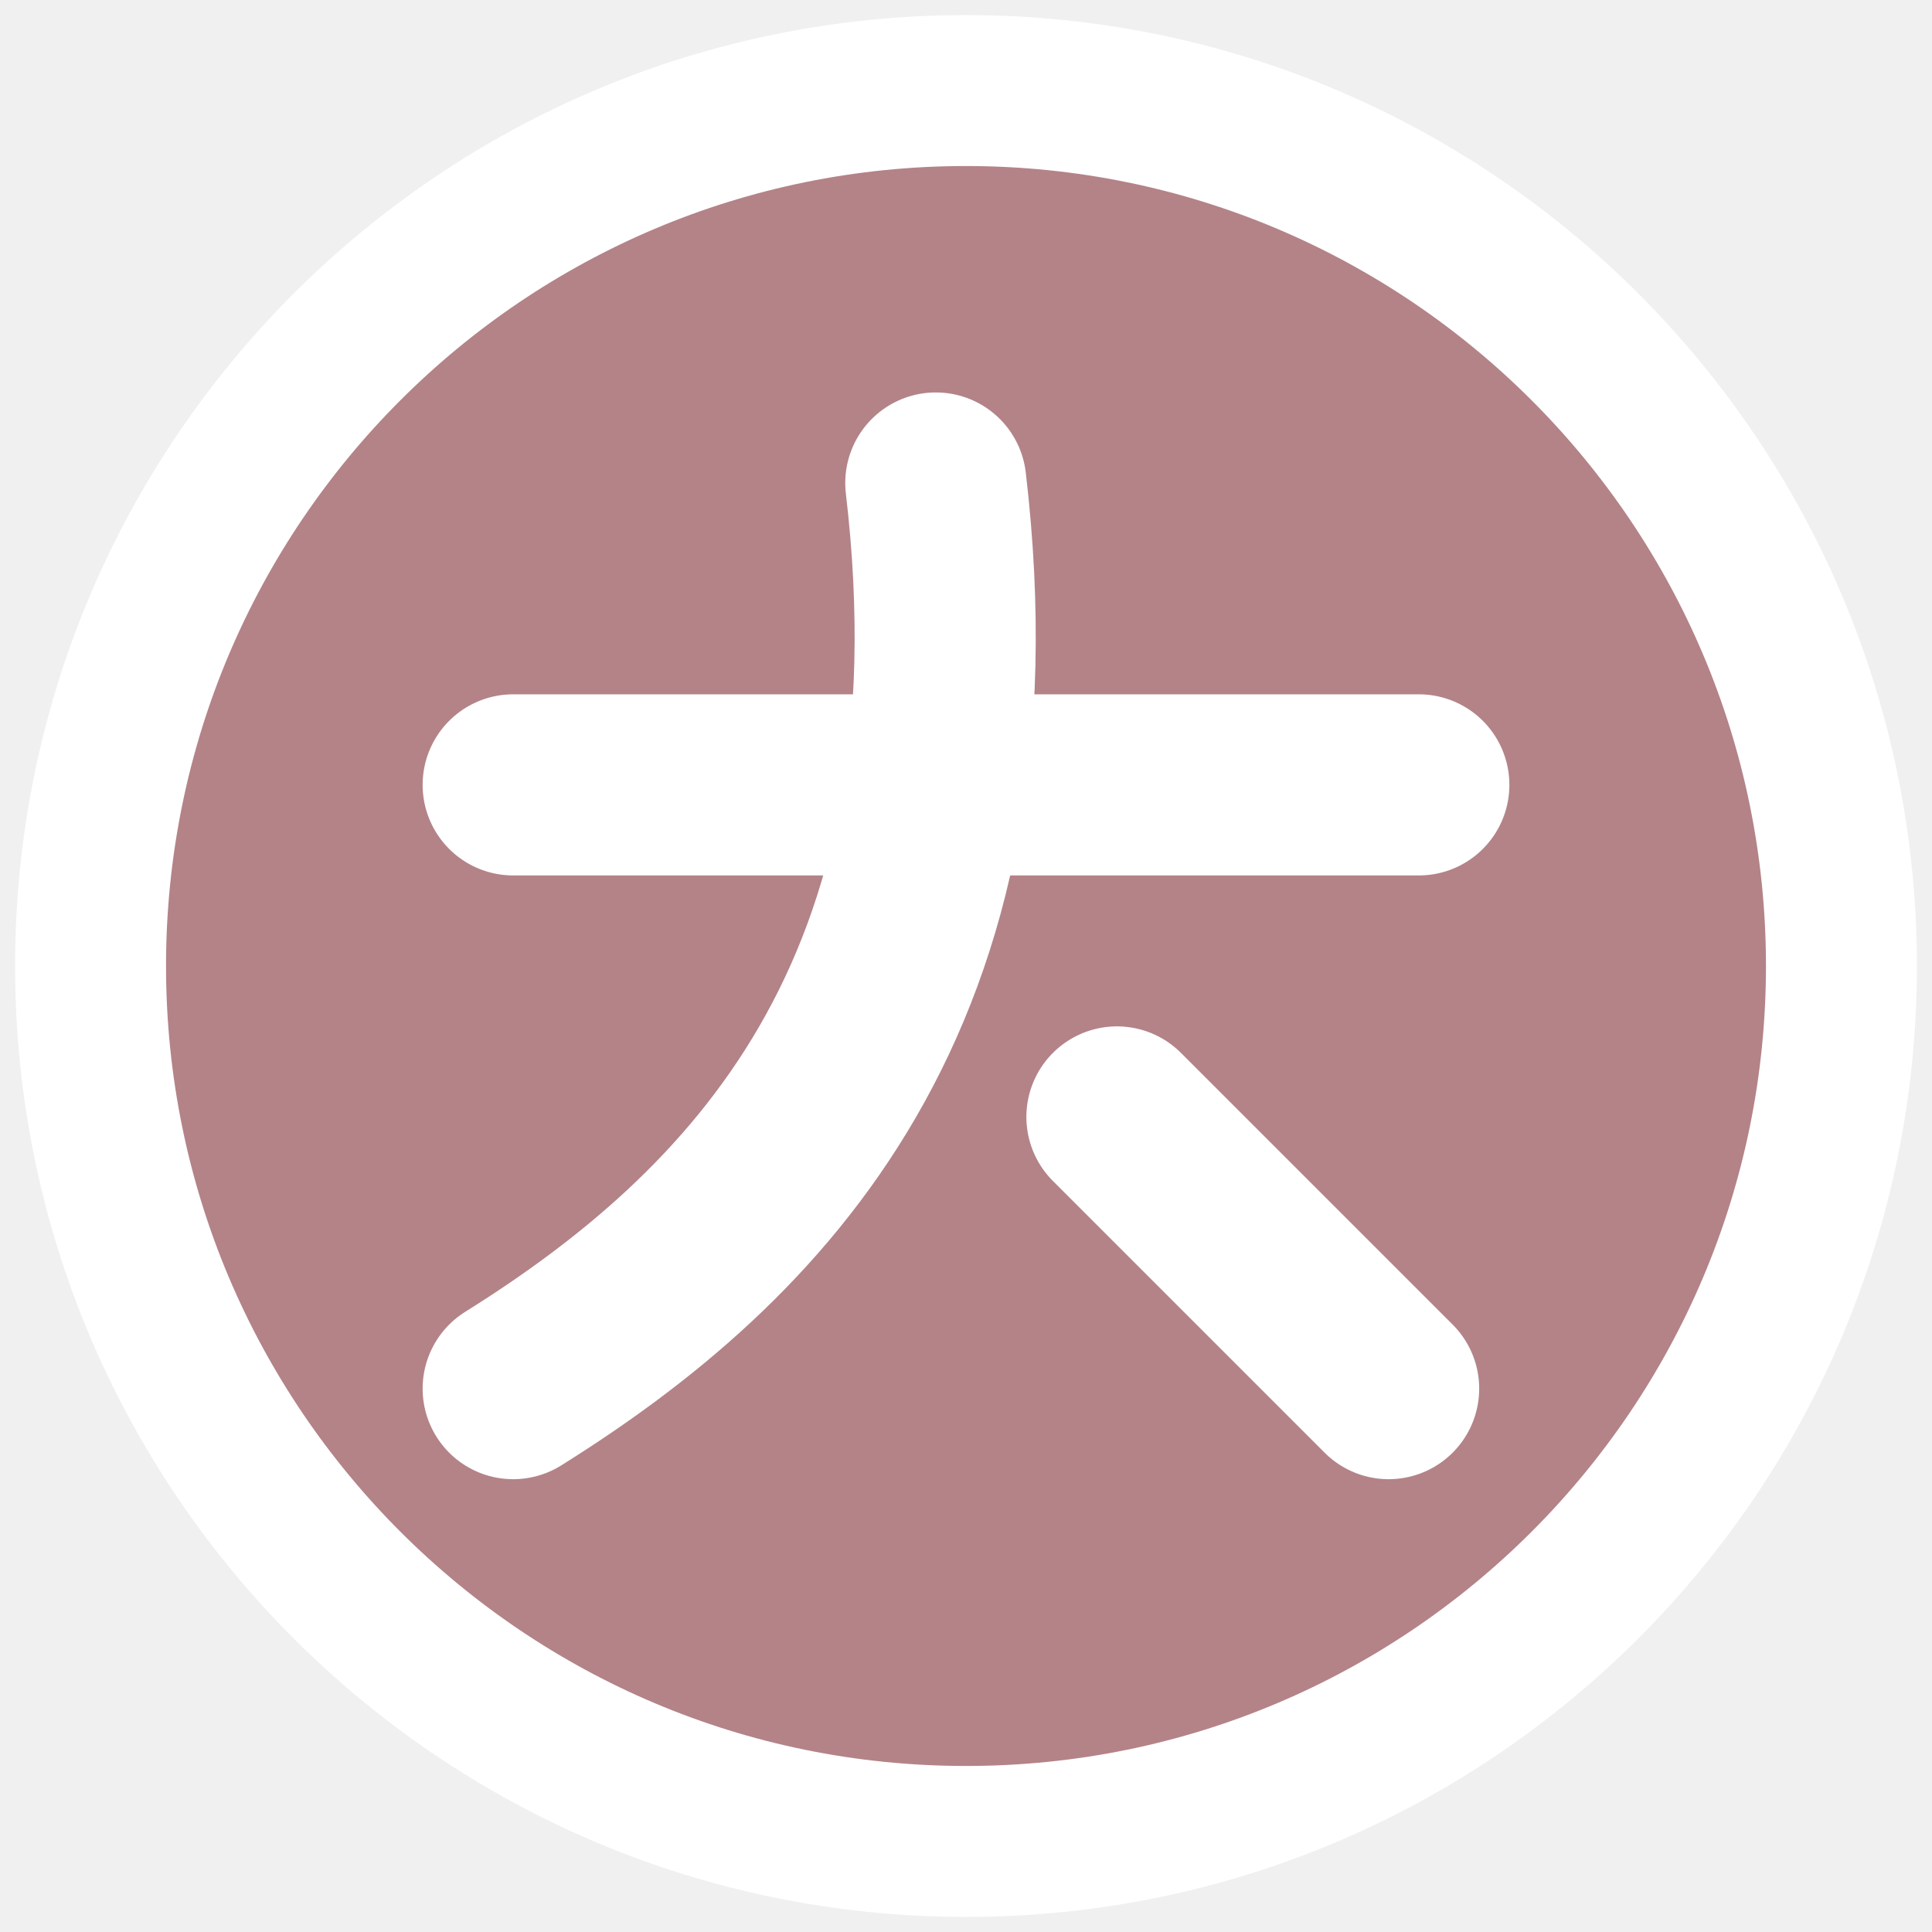
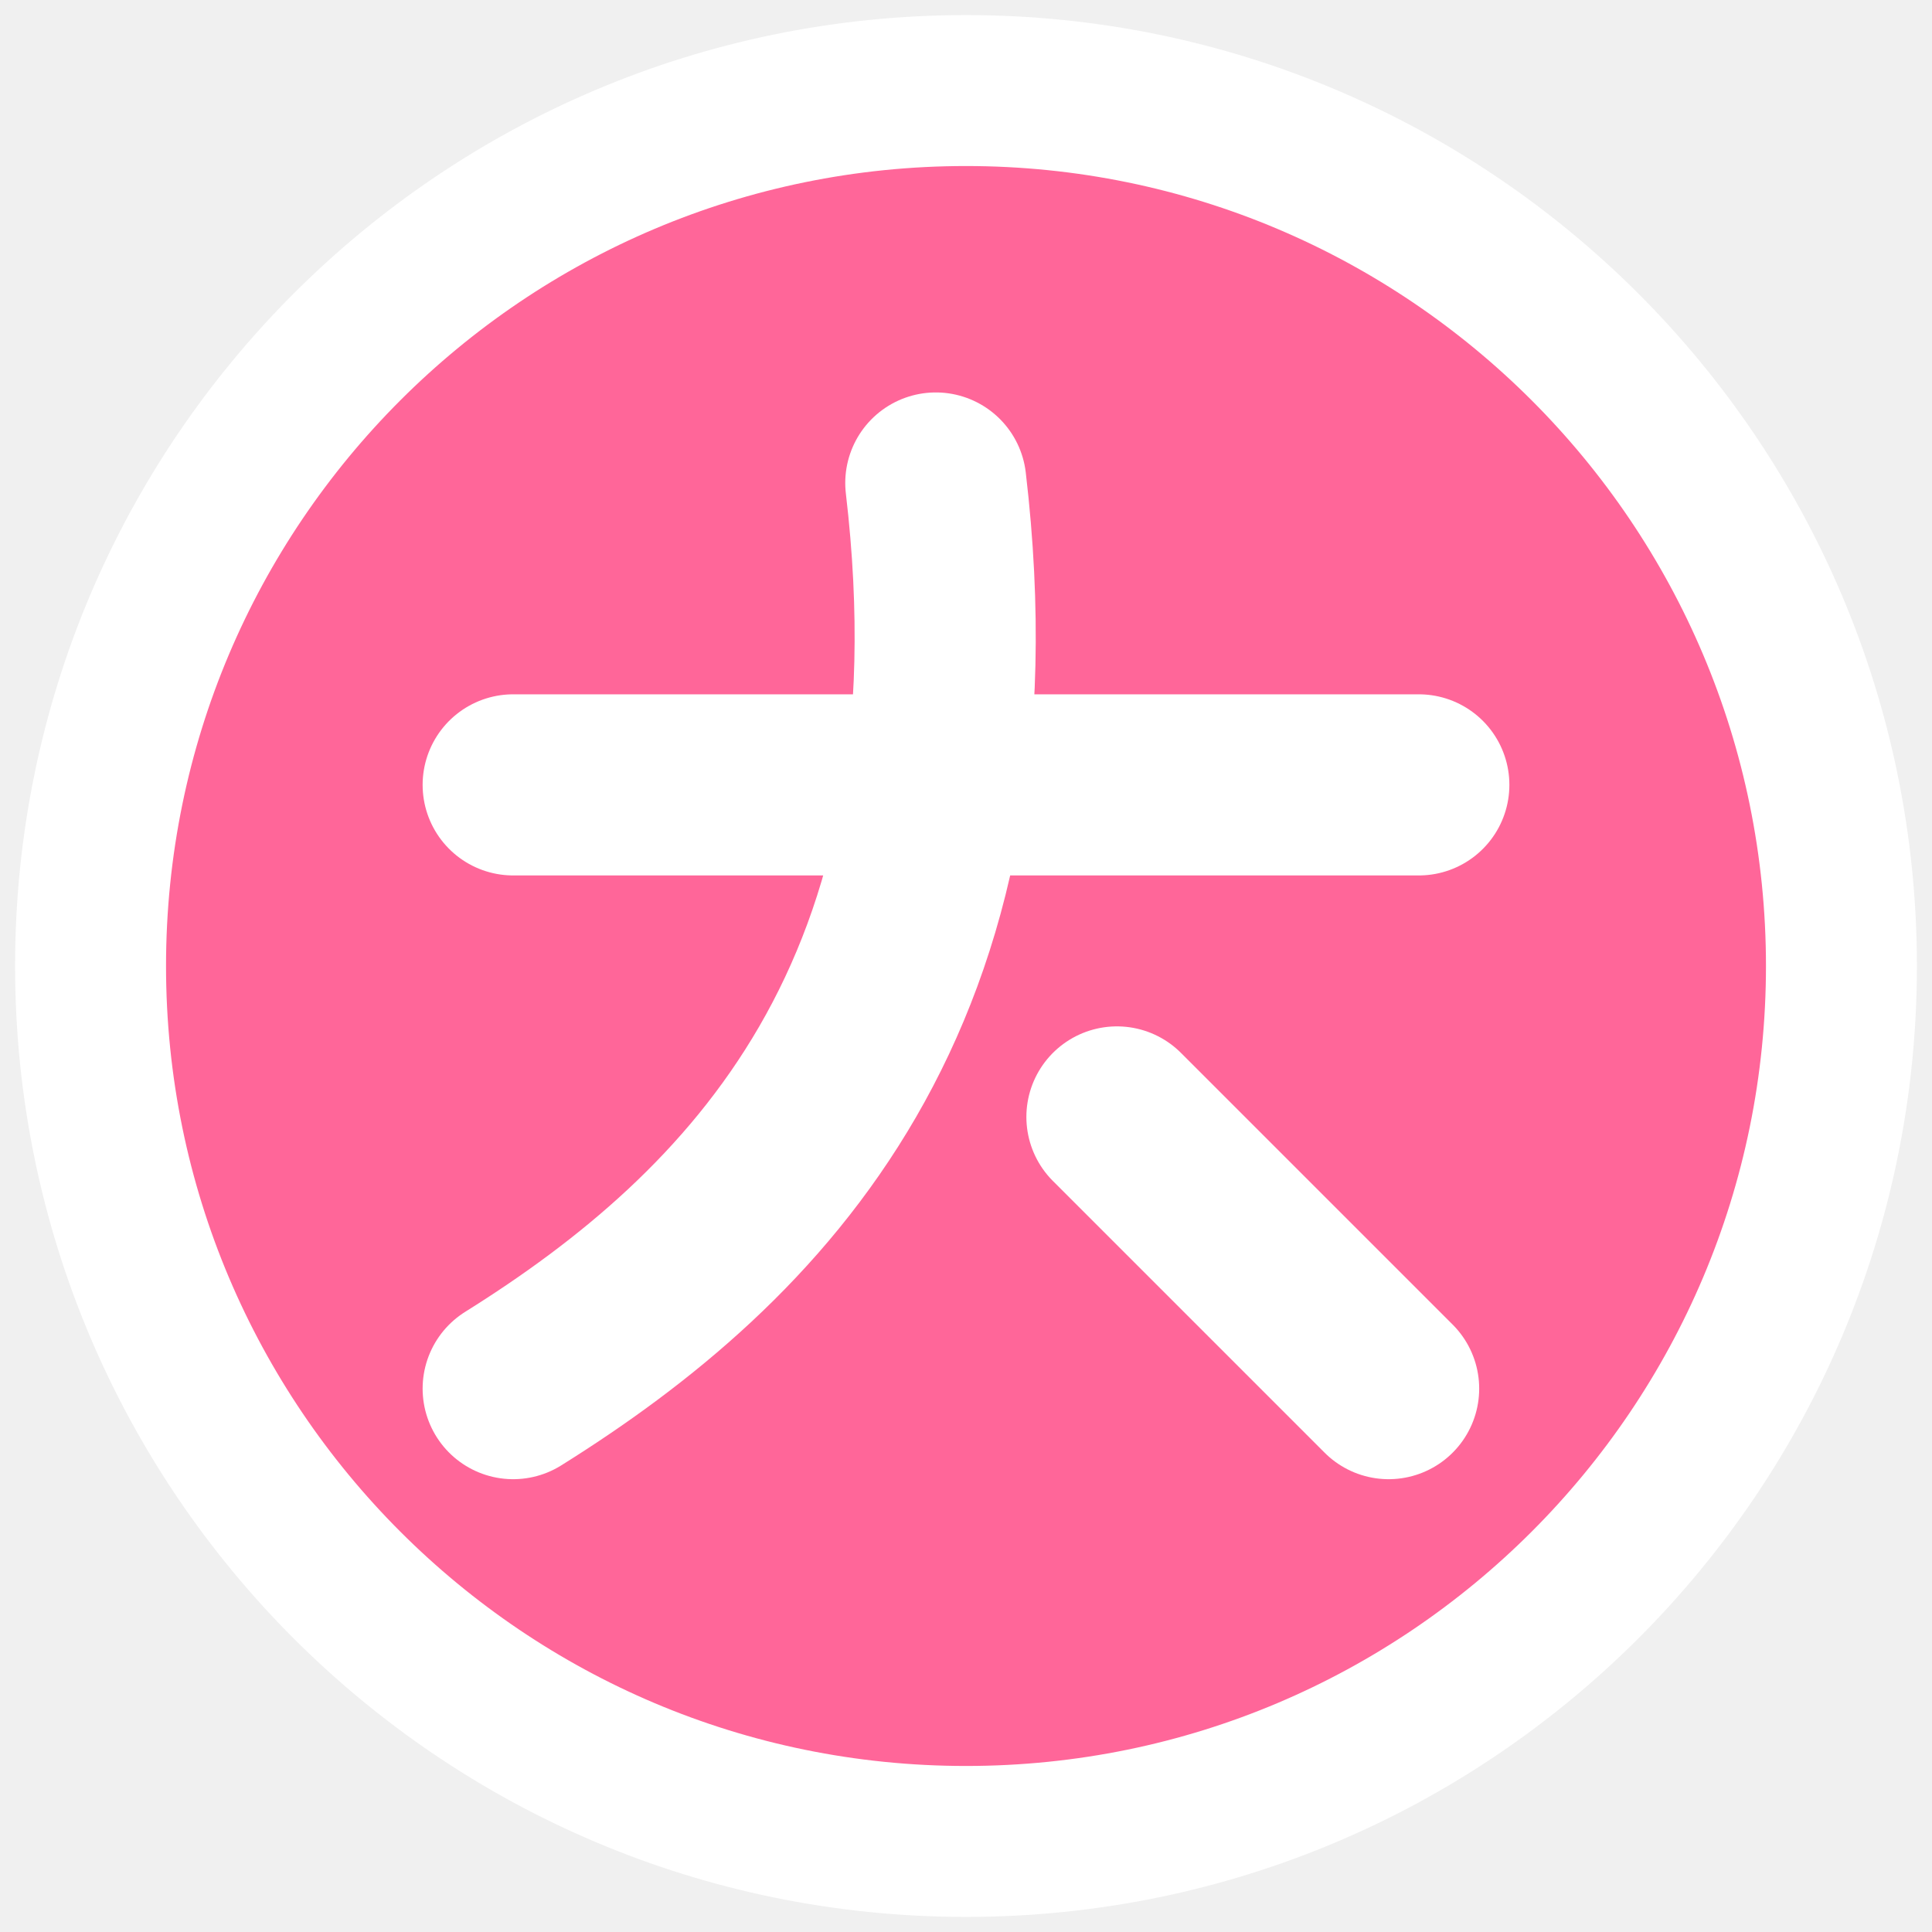
<svg xmlns="http://www.w3.org/2000/svg" width="64" height="64" viewBox="0 0 64 64">
-   <circle cx="32" cy="32" r="29" fill="#B38388" stroke="#FFFFFF" stroke-width="5" />
+   <circle cx="32" cy="32" r="29" fill="#FF6699" stroke="#FFFFFF" stroke-width="5" />
  <path d="M17 26H47M31 16C33 33 25 41 17 46M37 37L46 46" fill="none" stroke="#FFFFFF" stroke-width="6" stroke-linecap="round" stroke-linejoin="round" />
</svg>
